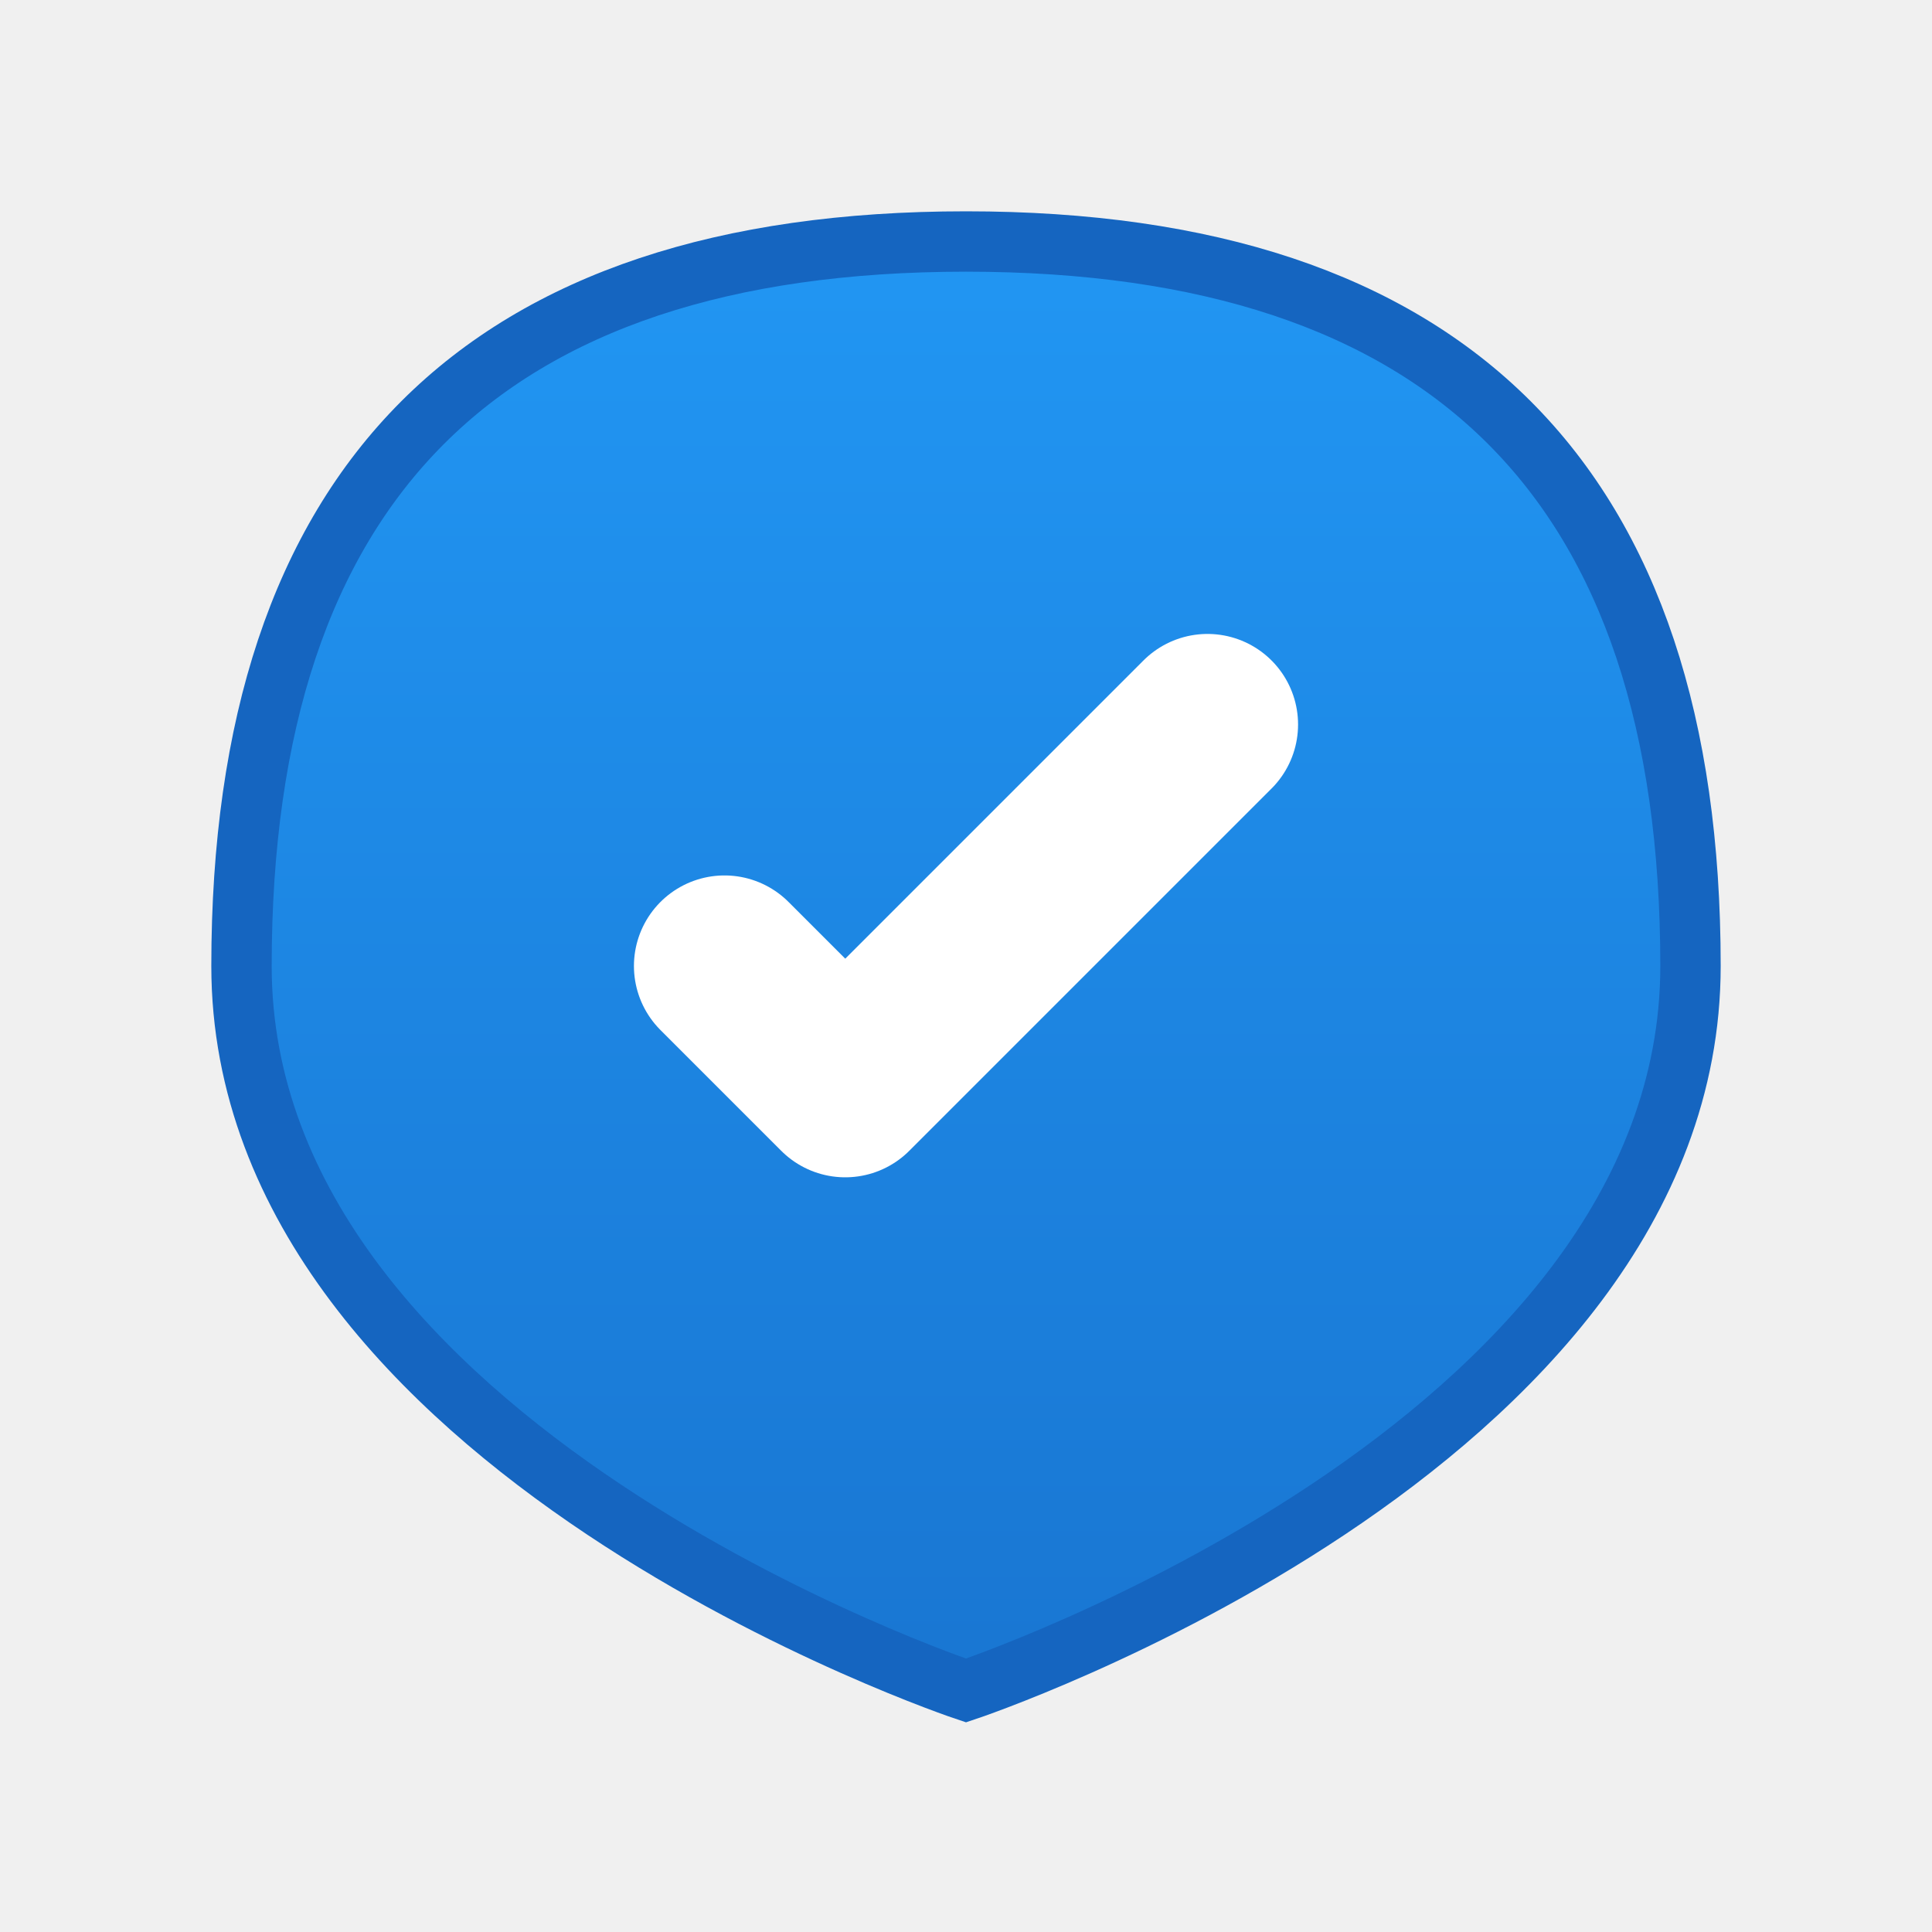
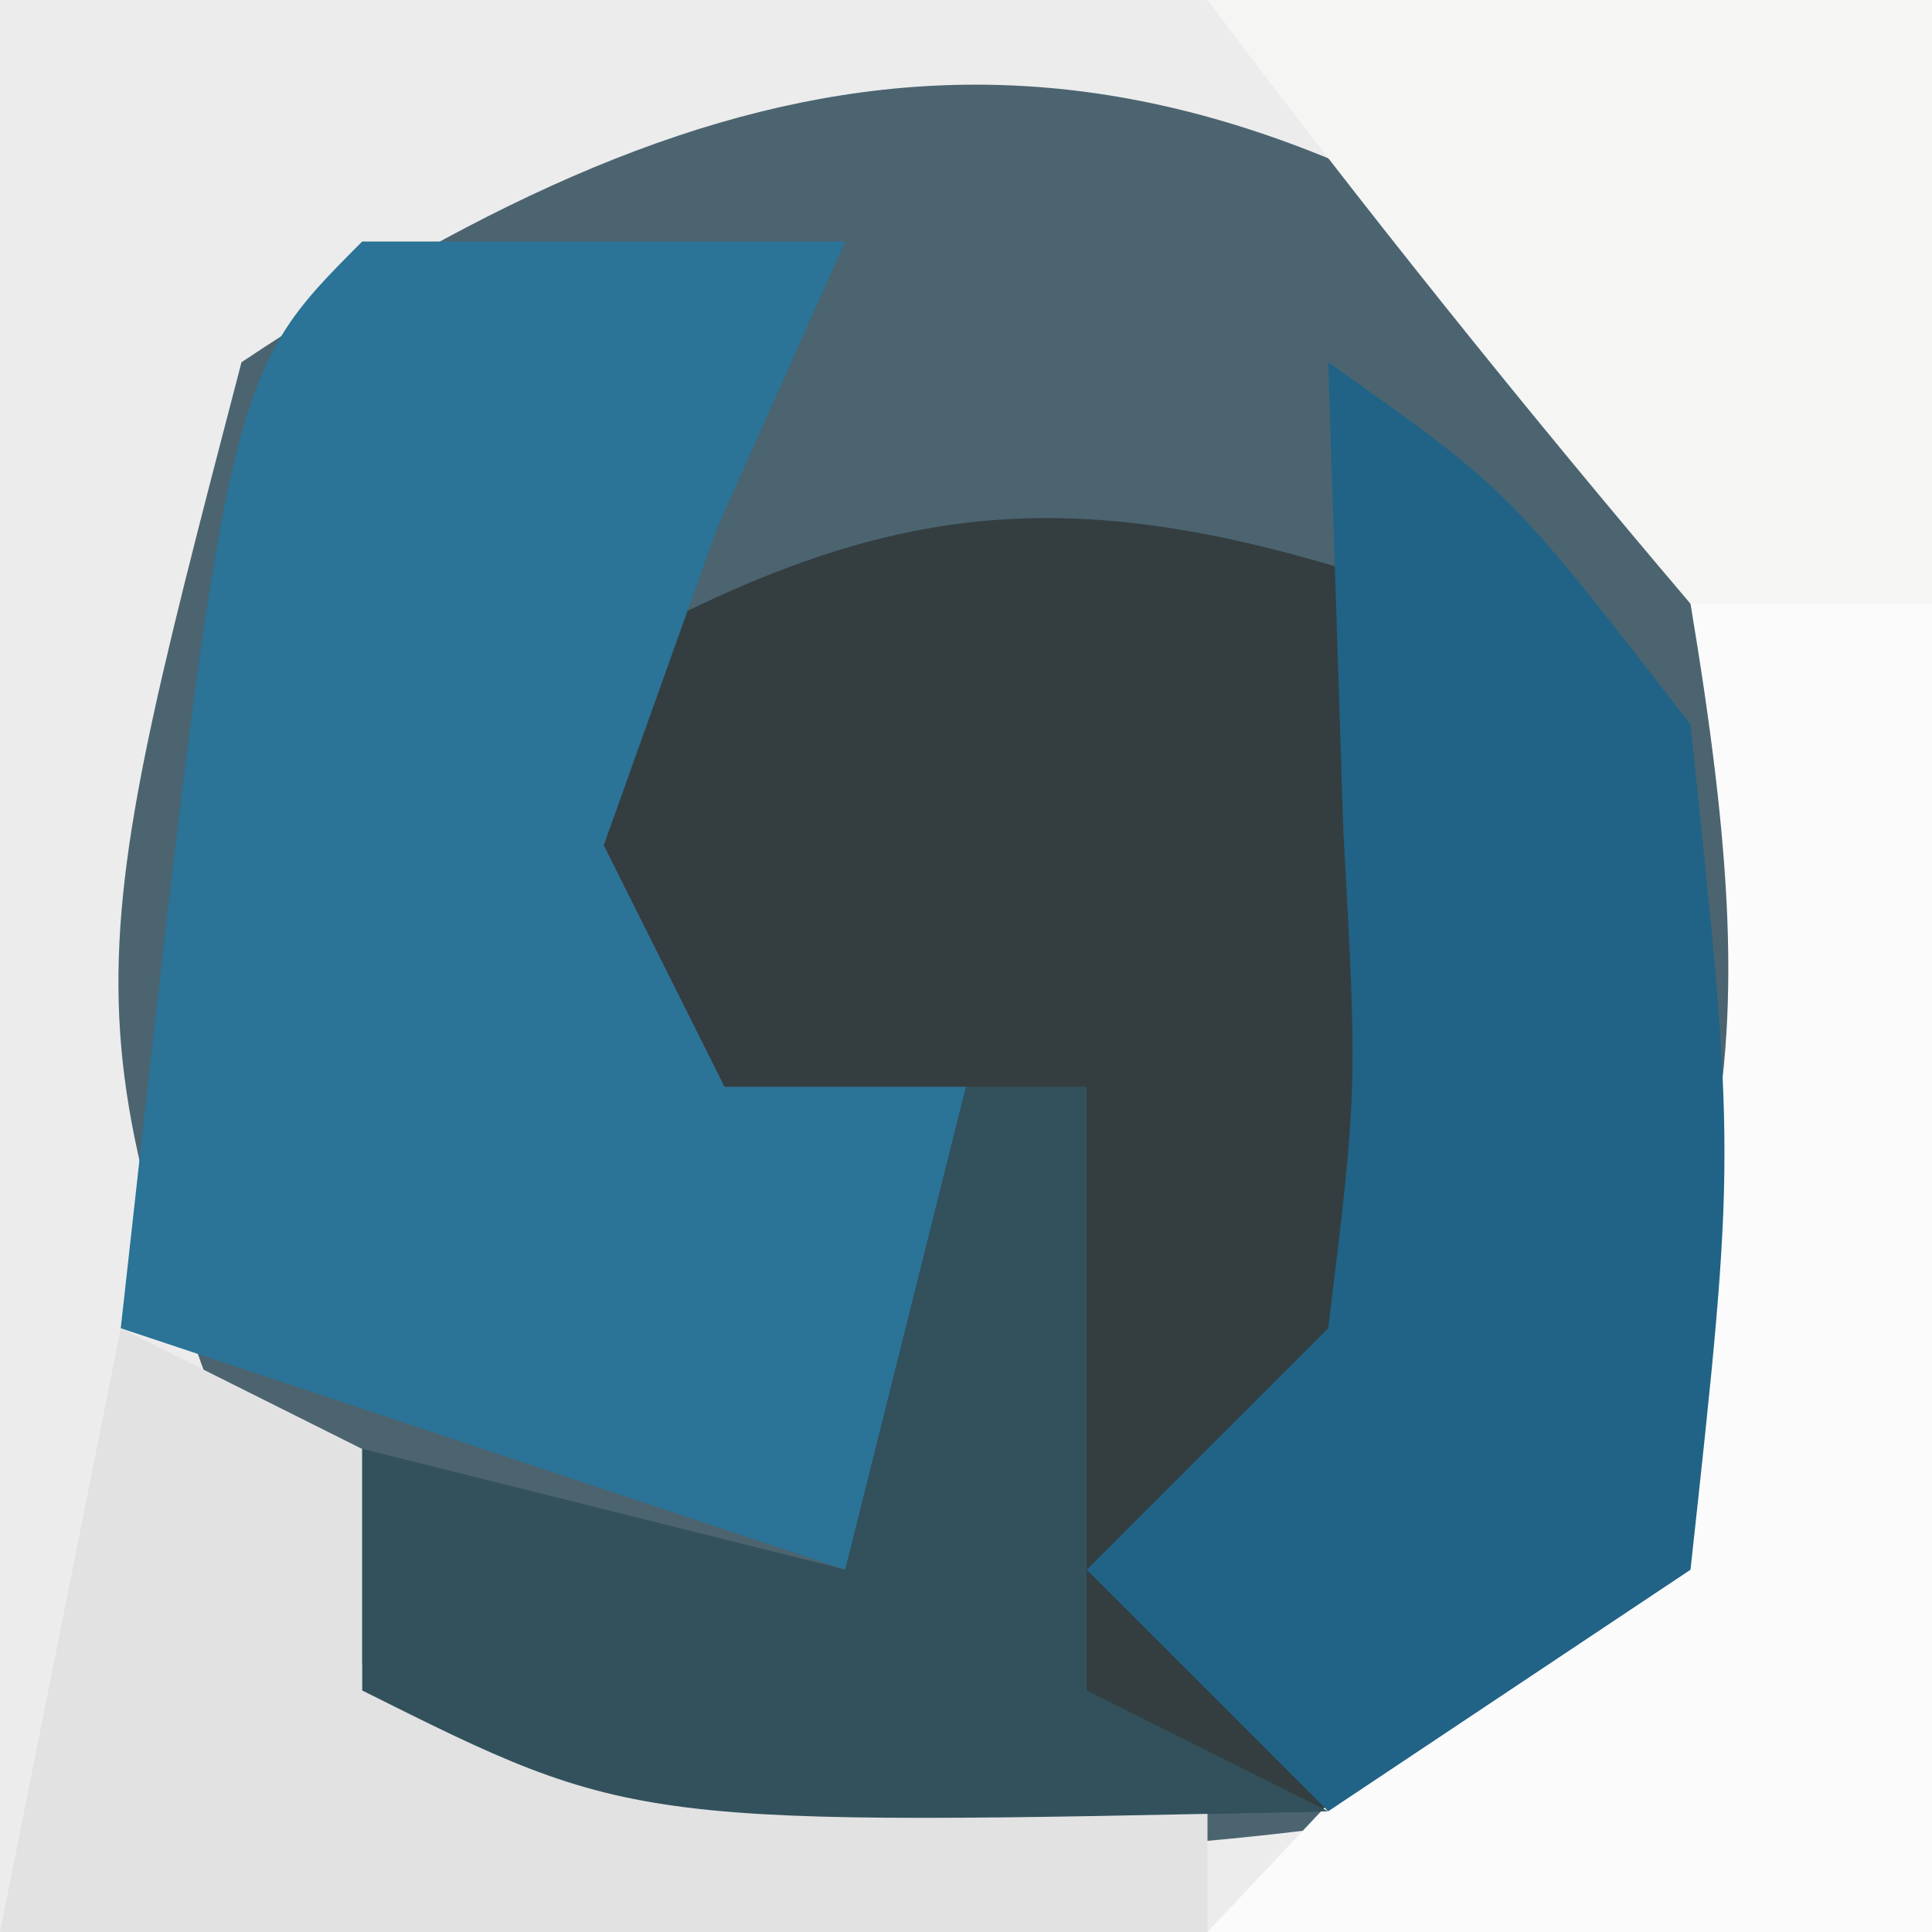
- <svg xmlns="http://www.w3.org/2000/svg" width="16" height="16" viewBox="0 0 16 16">
-   <defs>
-     <linearGradient id="shieldGradient" x1="0%" y1="0%" x2="0%" y2="100%">
-       <stop offset="0%" style="stop-color:#2196F3;stop-opacity:1" />
-       <stop offset="100%" style="stop-color:#1976D2;stop-opacity:1" />
-     </linearGradient>
-   </defs>
-   <path d="M8 2 C4 2, 2 4, 2 8 C2 12, 8 14, 8 14 C8 14, 14 12, 14 8 C14 4, 12 2, 8 2 Z" fill="url(#shieldGradient)" stroke="#1565C0" stroke-width="0.5" />
-   <path d="M6 8 L7 9 L10 6" stroke="white" stroke-width="1.5" stroke-linecap="round" stroke-linejoin="round" fill="none" />
+ <svg xmlns="http://www.w3.org/2000/svg" version="1.1" width="16" height="16">
+   <path d="M0 0 C5.28 0 10.56 0 16 0 C16 5.28 16 10.56 16 16 C10.72 16 5.44 16 0 16 C0 10.72 0 5.44 0 0 Z " fill="#4B6470" transform="translate(0,0)" />
+   <path d="M0 0 C5.28 0 10.56 0 16 0 C16 5.28 16 10.56 16 16 C10.72 16 5.44 16 0 16 C0 10.72 0 5.44 0 0 Z M2 3 C0.567 8.488 0.567 8.488 2.5 13.5 C5.912 15.547 8.091 15.569 12 15 C14.625 12.798 14.945 11.38 15.438 8 C15.216 4.942 15.216 4.942 13.375 2.625 C9.19 -0.238 6.1 0.267 2 3 Z " fill="#ECECEC" transform="translate(0,0)" />
+   <path d="M0 0 C0.125 2.875 0.125 2.875 0 6 C-0.66 6.66 -1.32 7.32 -2 8 C-1.67 8.66 -1.34 9.32 -1 10 C-6.75 10.125 -6.75 10.125 -9 9 C-9 8.34 -9 7.68 -9 7 C-7.68 7.33 -6.36 7.66 -5 8 C-4.67 6.68 -4.34 5.36 -4 4 C-4.99 4.33 -5.98 4.66 -7 5 C-7.33 3.68 -7.66 2.36 -8 1 C-4.933 -0.862 -3.403 -1.215 0 0 Z " fill="#343E40" transform="translate(12,5)" />
+   <path d="M0 0 C1.32 0 2.64 0 4 0 C3.649 0.784 3.299 1.567 2.938 2.375 C2.628 3.241 2.319 4.107 2 5 C2.33 5.66 2.66 6.32 3 7 C3.66 7 4.32 7 5 7 C4.67 8.32 4.34 9.64 4 11 C2.02 10.34 0.04 9.68 -2 9 C-1.125 1.125 -1.125 1.125 0 0 Z " fill="#2B7397" transform="translate(3,2)" />
+   <path d="M0 0 C1.98 0 3.96 0 6 0 C6 5.28 6 10.56 6 16 C4.02 16 2.04 16 0 16 C0.66 15.299 1.32 14.598 2 13.875 C4.365 10.475 4.676 9.054 4 5 C2.122 2.151 2.122 2.151 0 0 Z " fill="#FBFBFB" transform="translate(10,0)" />
+   <path d="M0 0 C1.5 1.062 1.5 1.062 3 3 C3.375 6.562 3.375 6.562 3 10 C2.01 10.66 1.02 11.32 0 12 C-0.66 11.34 -1.32 10.68 -2 10 C-1.34 9.34 -0.68 8.68 0 8 C0.242 6.019 0.242 6.019 0.125 3.875 C0.063 1.957 0.063 1.957 0 0 Z " fill="#206386" transform="translate(11,3)" />
+   <path d="M0 0 C0.66 0.33 1.32 0.66 2 1 C2 1.66 2 2.32 2 3 C4.31 3.33 6.62 3.66 9 4 C9 4.33 9 4.66 9 5 C5.7 5 2.4 5 -1 5 C-0.67 3.35 -0.34 1.7 0 0 Z " fill="#E2E2E2" transform="translate(1,11)" />
+   <path d="M0 0 C0.33 0 0.66 0 1 0 C1 1.65 1 3.3 1 5 C1.66 5.33 2.32 5.66 3 6 C-2.75 6.125 -2.75 6.125 -5 5 C-5 4.34 -5 3.68 -5 3 C-3.68 3.33 -2.36 3.66 -1 4 C-0.67 2.68 -0.34 1.36 0 0 Z " fill="#32515D" transform="translate(8,9)" />
+   <path d="M0 0 C1.98 0 3.96 0 6 0 C6 1.65 6 3.3 6 5 C5.34 5 4.68 5 4 5 C2.618 3.374 1.281 1.707 0 0 Z " fill="#F5F5F4" transform="translate(10,0)" />
</svg>
